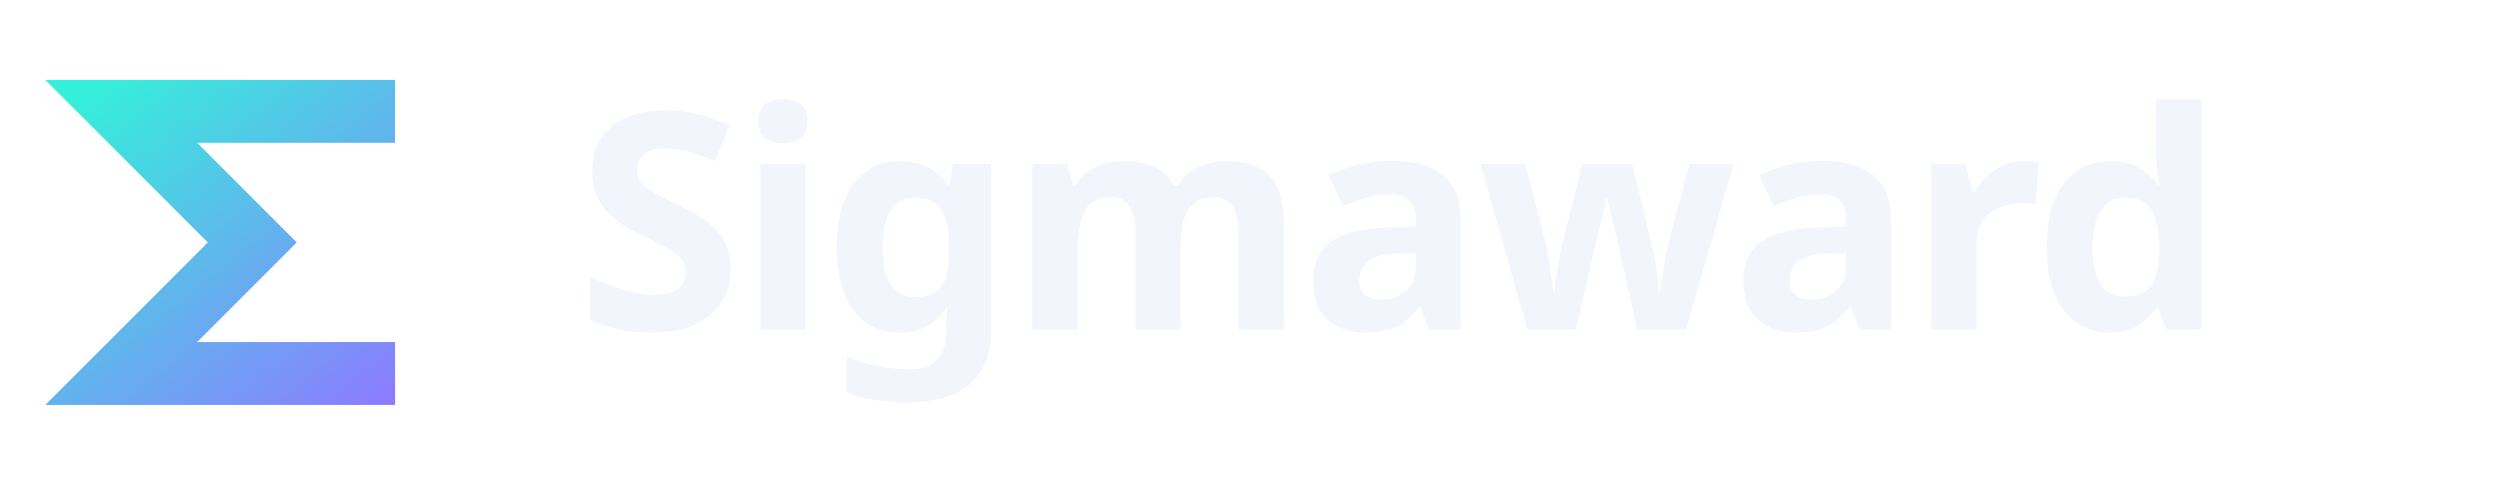
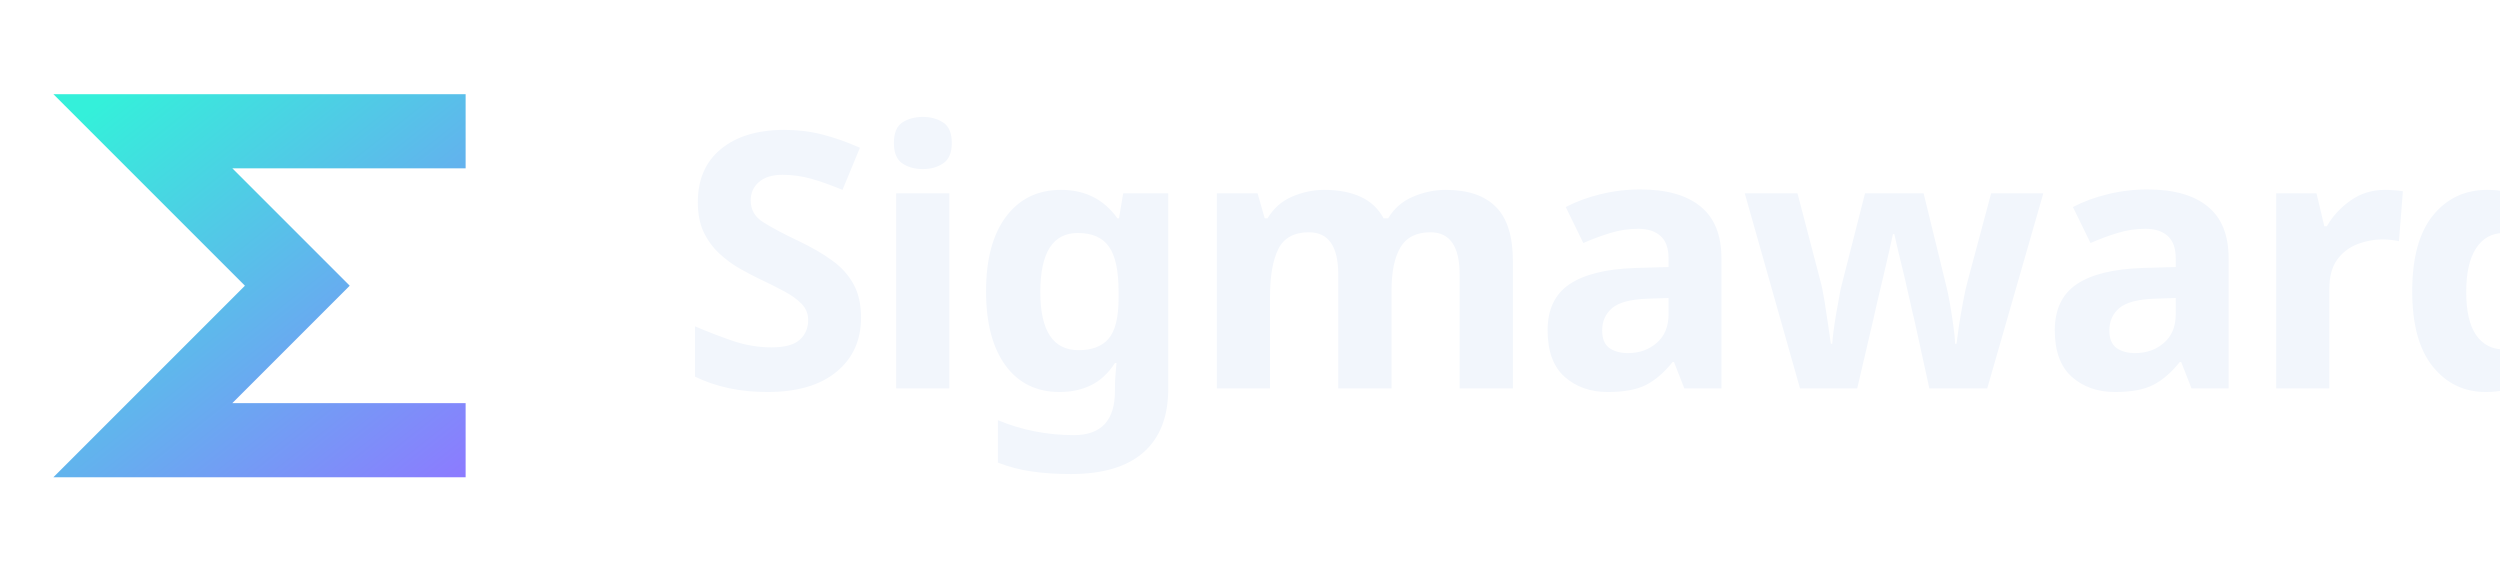
- <svg xmlns="http://www.w3.org/2000/svg" viewBox="0 0 330 64" role="img" aria-label="Sigmaward">
+ <svg xmlns="http://www.w3.org/2000/svg" viewBox="0 0 280 64" role="img" aria-label="Sigmaward">
  <defs>
    <linearGradient id="sigmaward-logo-grad" x1="14" y1="9.3" x2="50" y2="54.7" gradientUnits="userSpaceOnUse">
      <stop offset="0" stop-color="#34F0DA" />
      <stop offset="1" stop-color="#8C7BFF" />
    </linearGradient>
  </defs>
  <polyline points="48,14.7 16,14.7 33.3,32 16,49.3 48,49.3" fill="none" stroke="url(#sigmaward-logo-grad)" stroke-width="8.3" stroke-linejoin="miter" stroke-linecap="square" aria-hidden="true" />
  <text x="76" y="43.5" font-family="'Hanken Grotesk',ui-sans-serif,system-ui,sans-serif" font-size="40" font-weight="600" fill="#F2F6FC" letter-spacing="-0.8">Sigmaward</text>
</svg>
